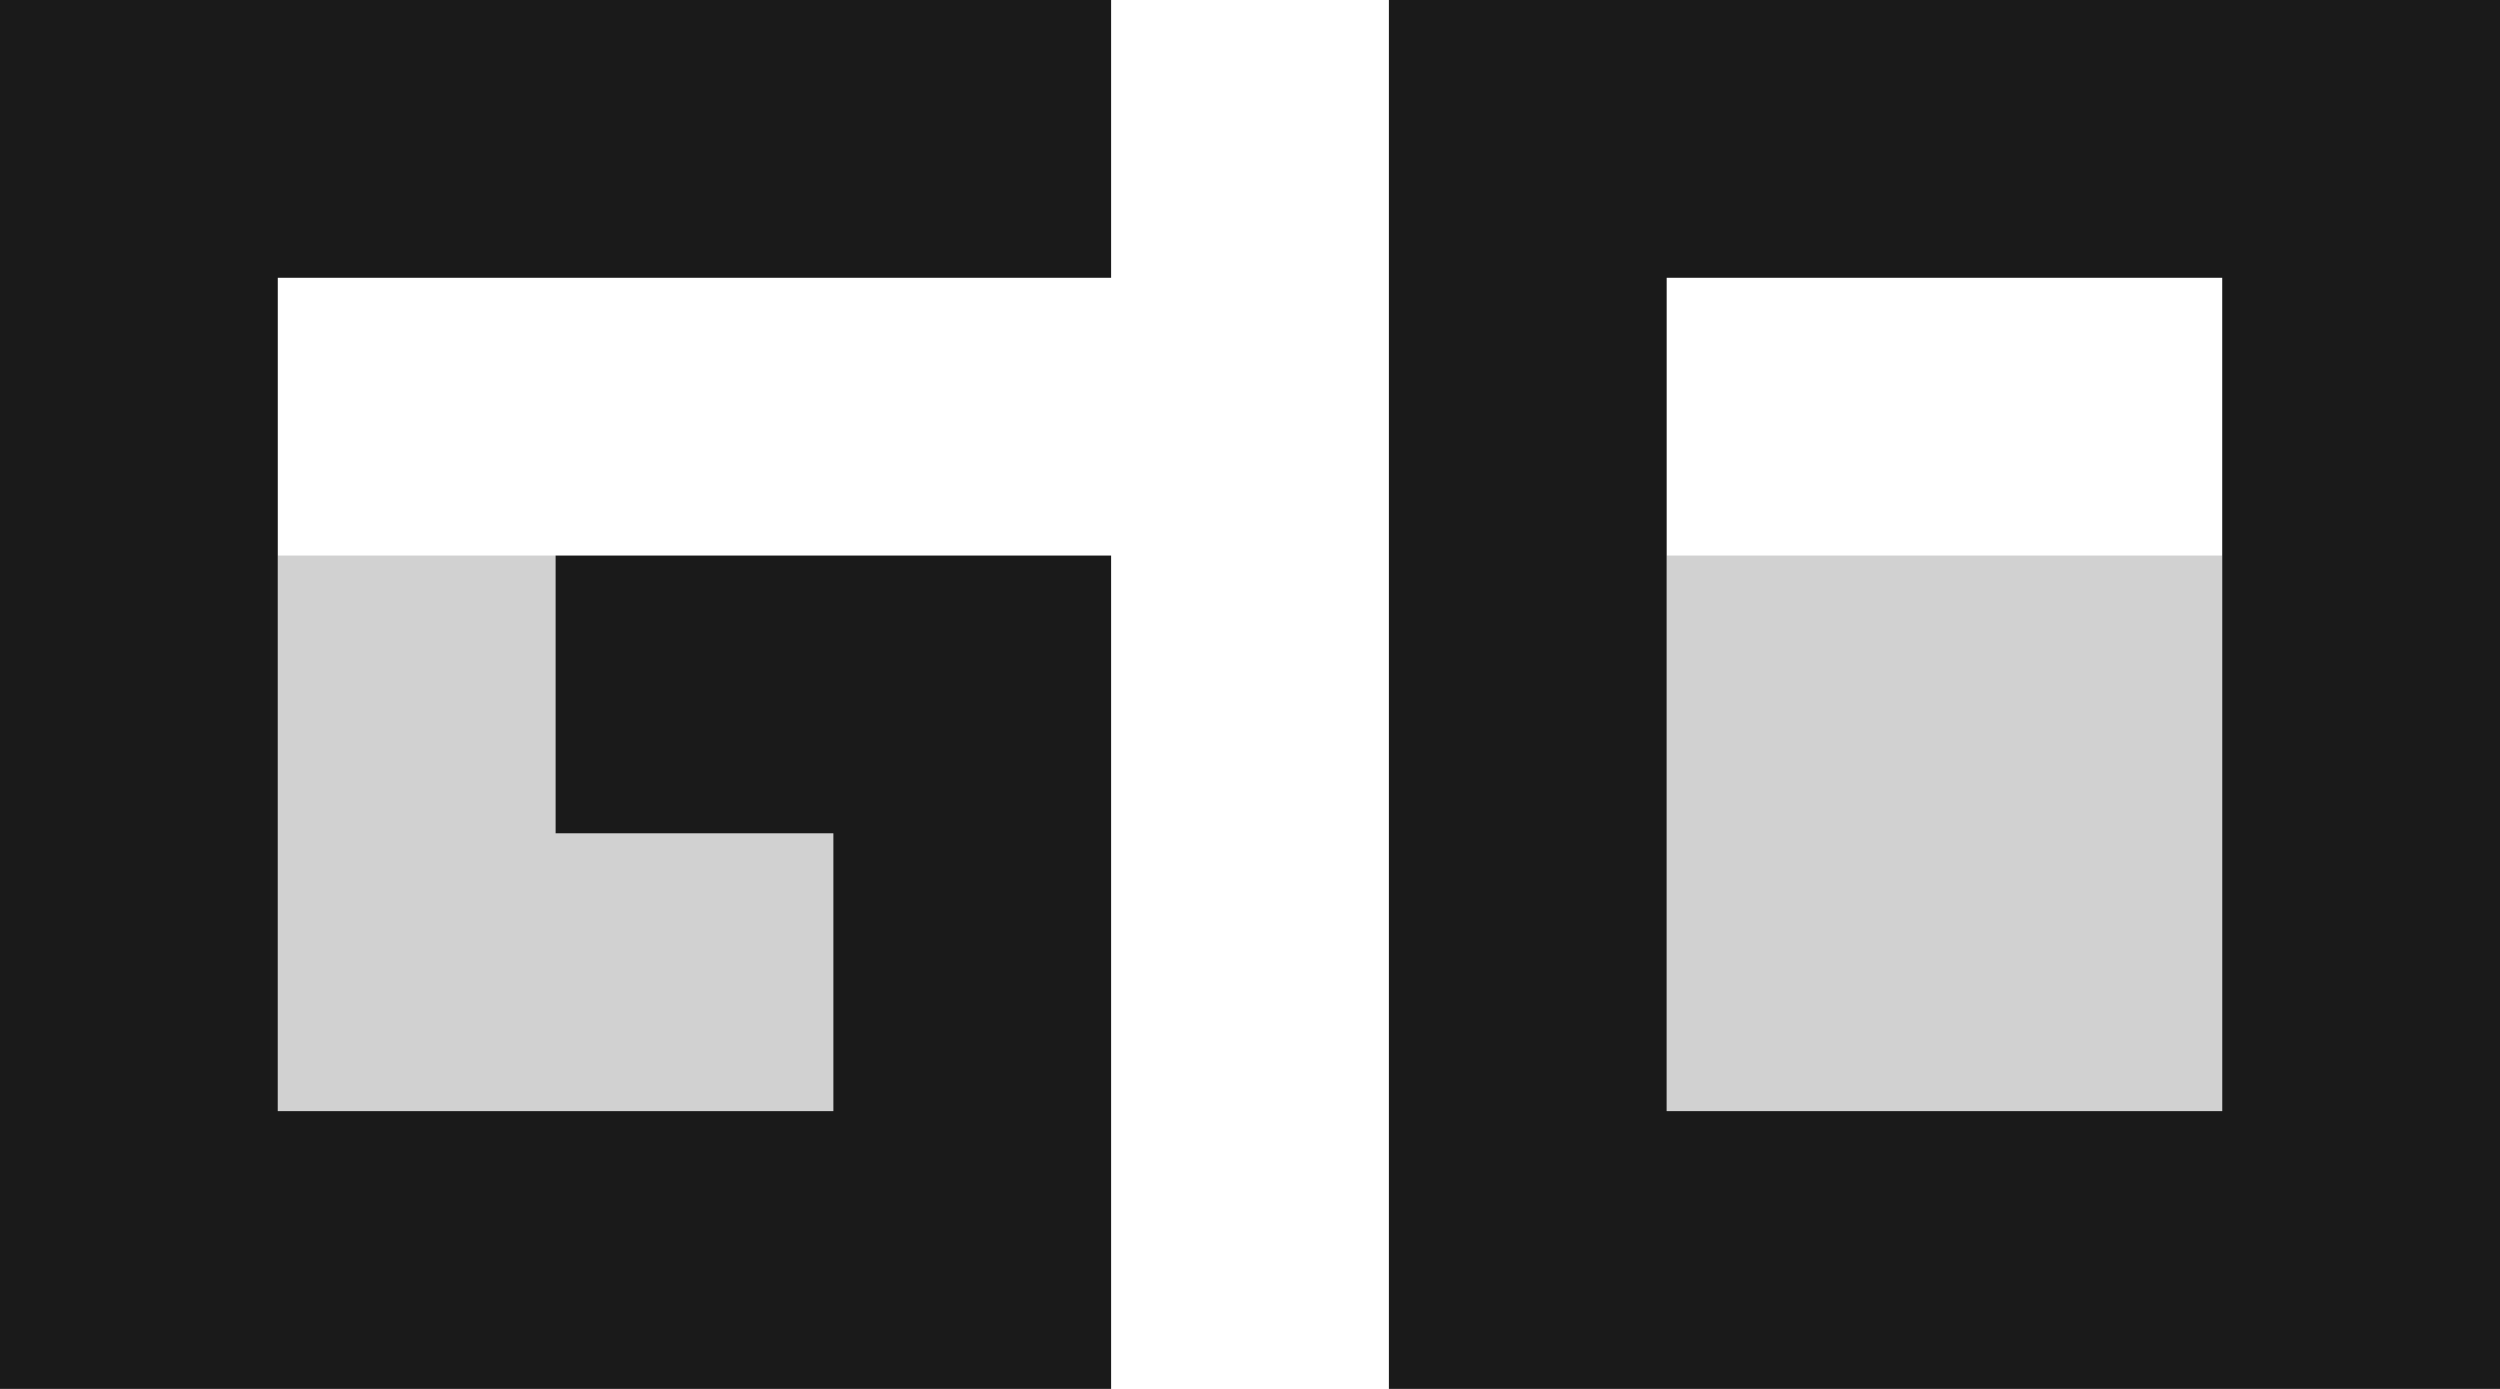
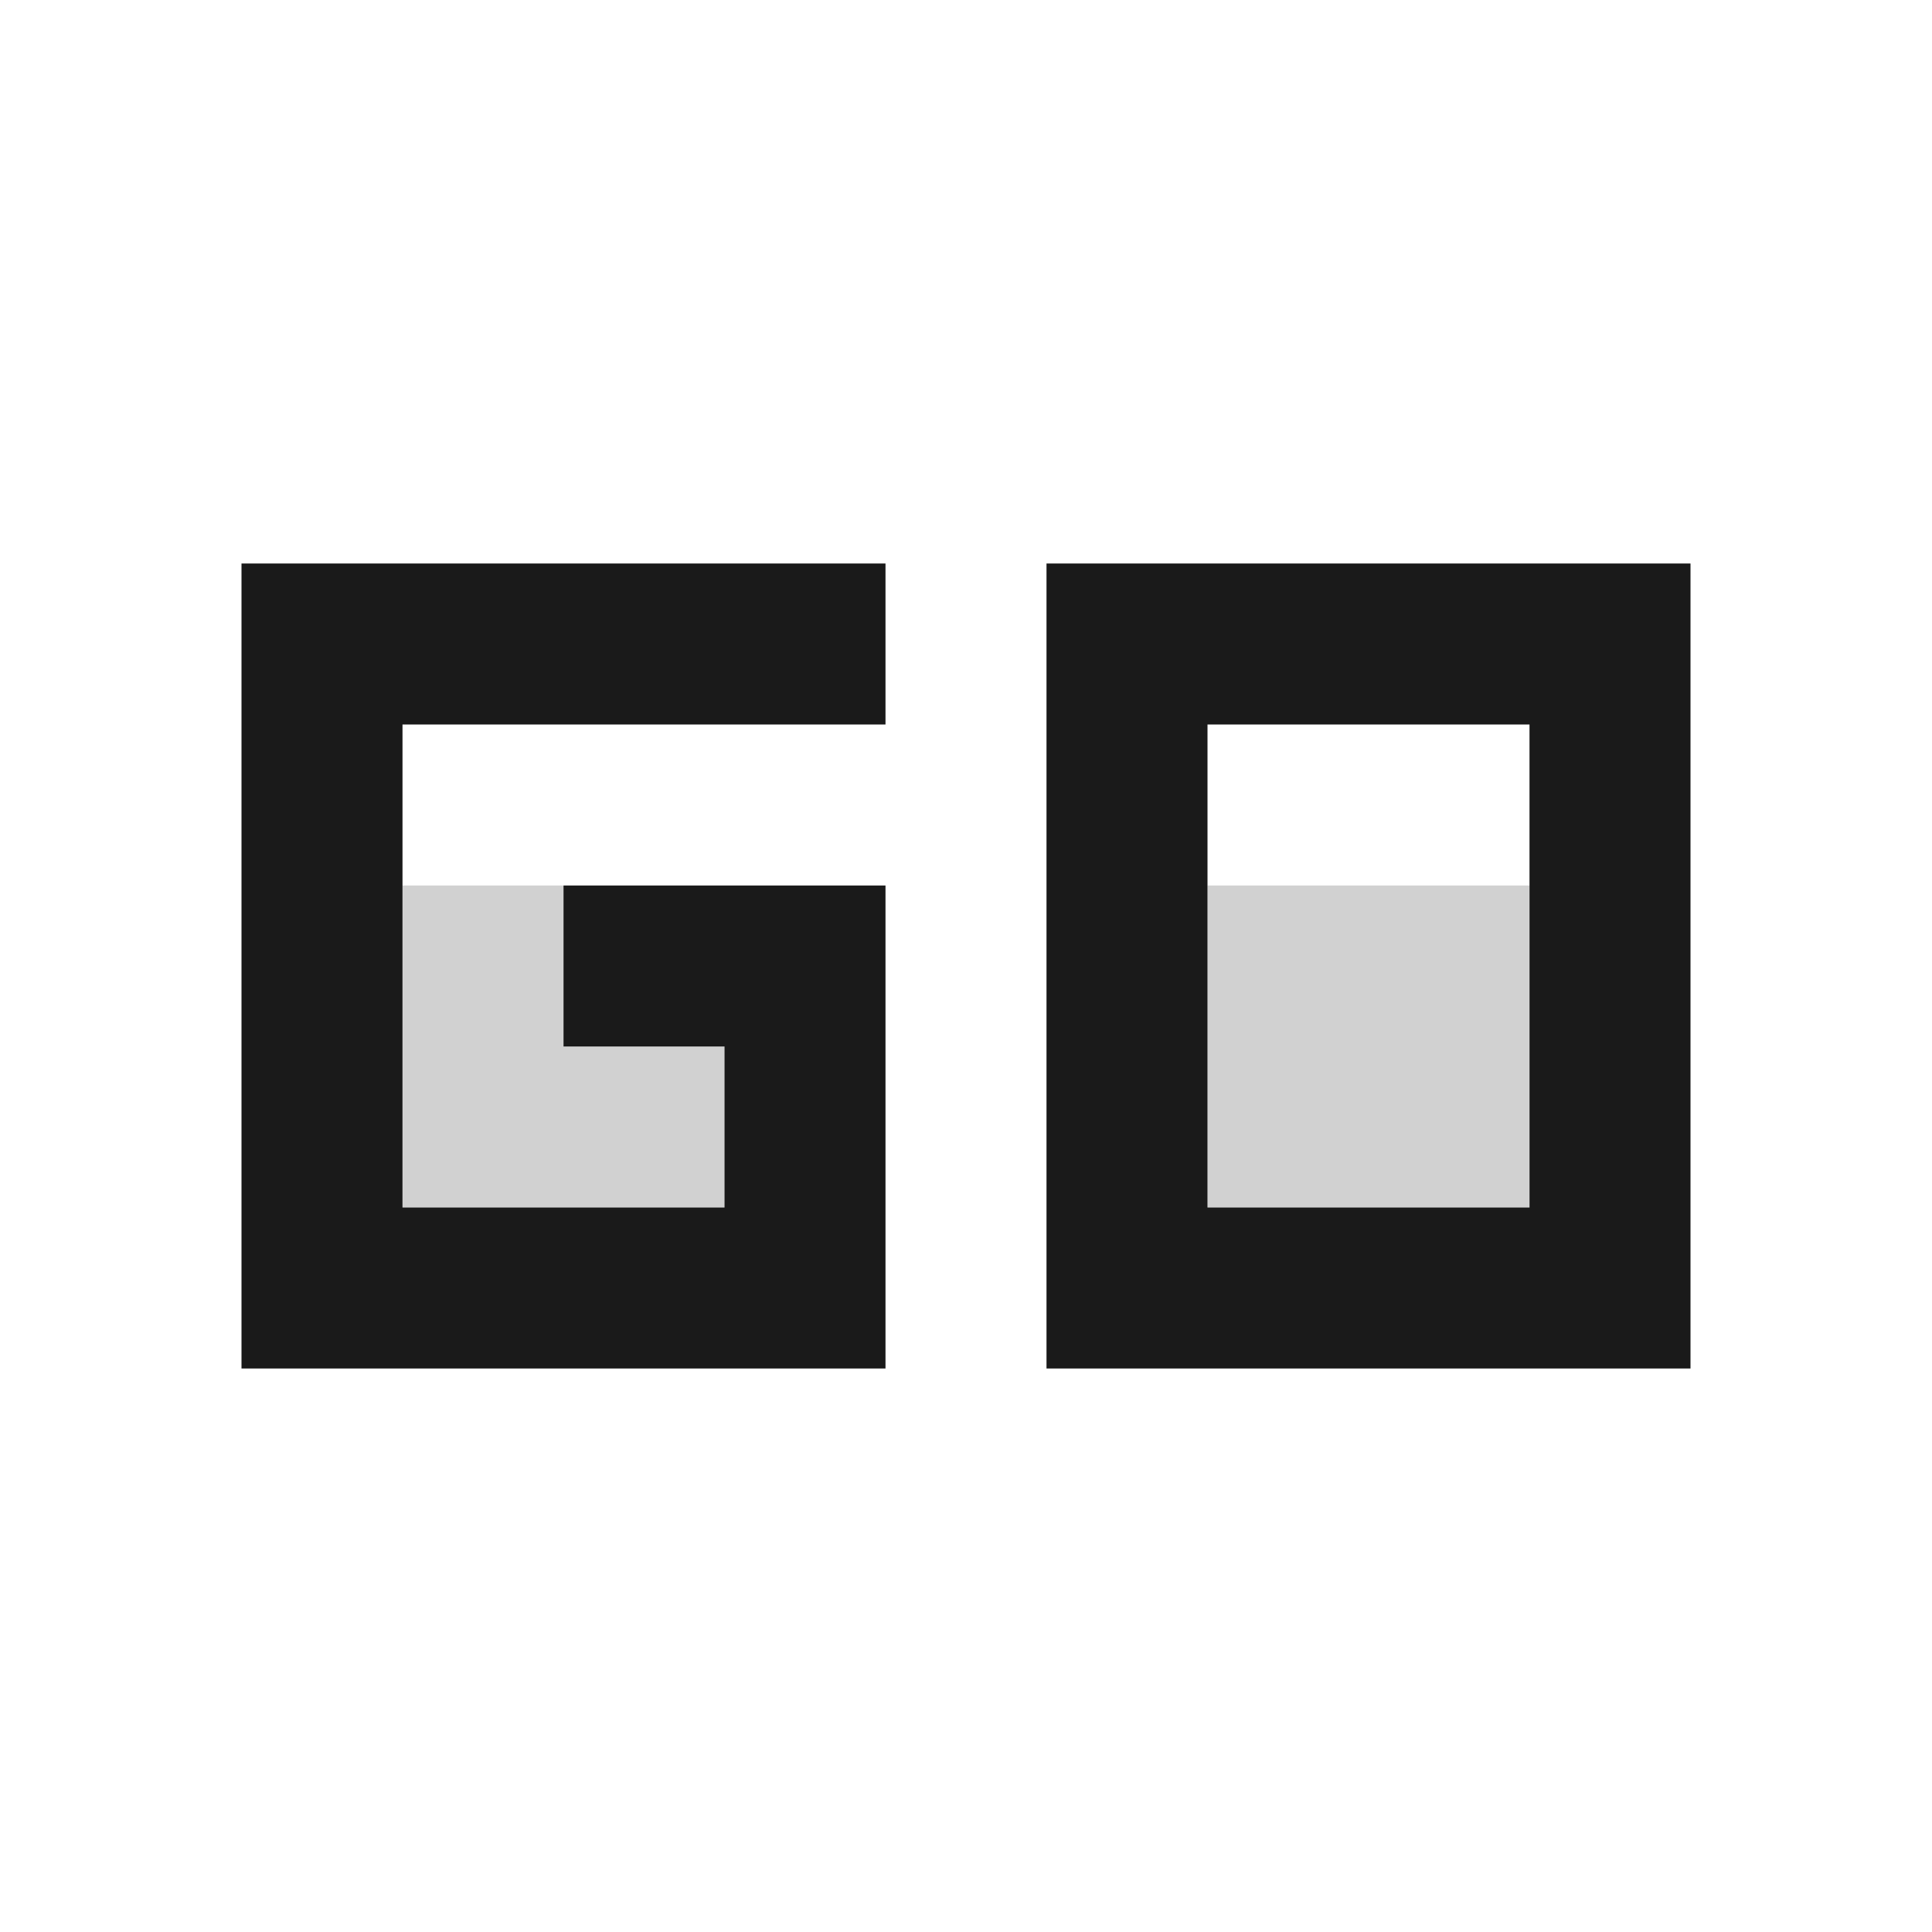
- <svg xmlns="http://www.w3.org/2000/svg" data-hk="0000000100000000000100000500a140030" width="54" height="30" viewBox="0 0 54 30" fill="none">
-   <path d="M24 30H0V0H24V6H6V24H18V18H12V12H24V30Z" fill="#1a1a1a" />
-   <path d="M12 18H18V24H6V12H12V18Z" fill="#1a1a1a" fill-opacity="0.2" />
-   <path d="M48 12V24H36V12H48Z" fill="#1a1a1a" fill-opacity="0.2" />
-   <path d="M54 30H30V0H54V30ZM36 24H48V6H36V24Z" fill="#1a1a1a" />
+ <svg xmlns="http://www.w3.org/2000/svg" width="72" height="72" viewBox="0 0 72 72" fill="none">
+   <g transform="translate(9 21)">
+     <path d="M24 30H0V0H24V6H6V24H18V18H12V12H24V30Z" fill="#1a1a1a" />
+     <path d="M12 18H18V24H6V12H12V18Z" fill="#1a1a1a" fill-opacity="0.2" />
+     <path d="M48 12V24H36V12H48Z" fill="#1a1a1a" fill-opacity="0.2" />
+     <path d="M54 30H30V0H54V30ZM36 24H48V6H36V24Z" fill="#1a1a1a" />
+   </g>
</svg>
